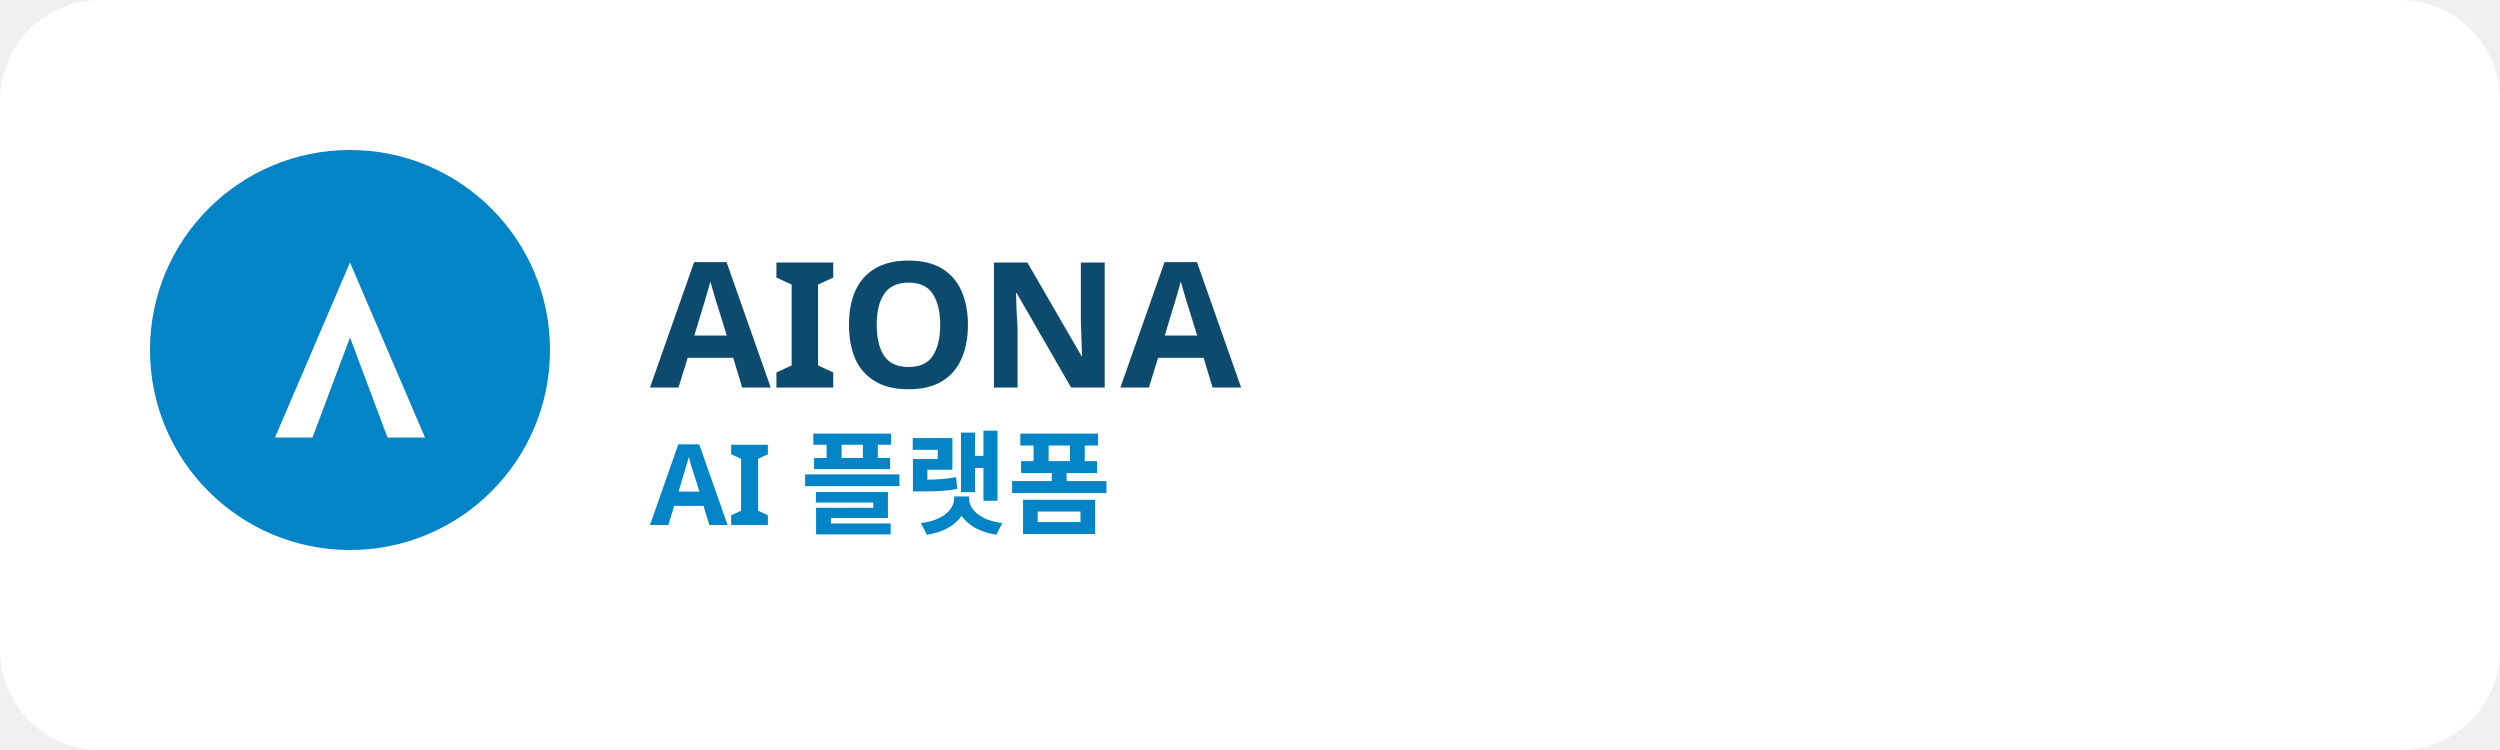
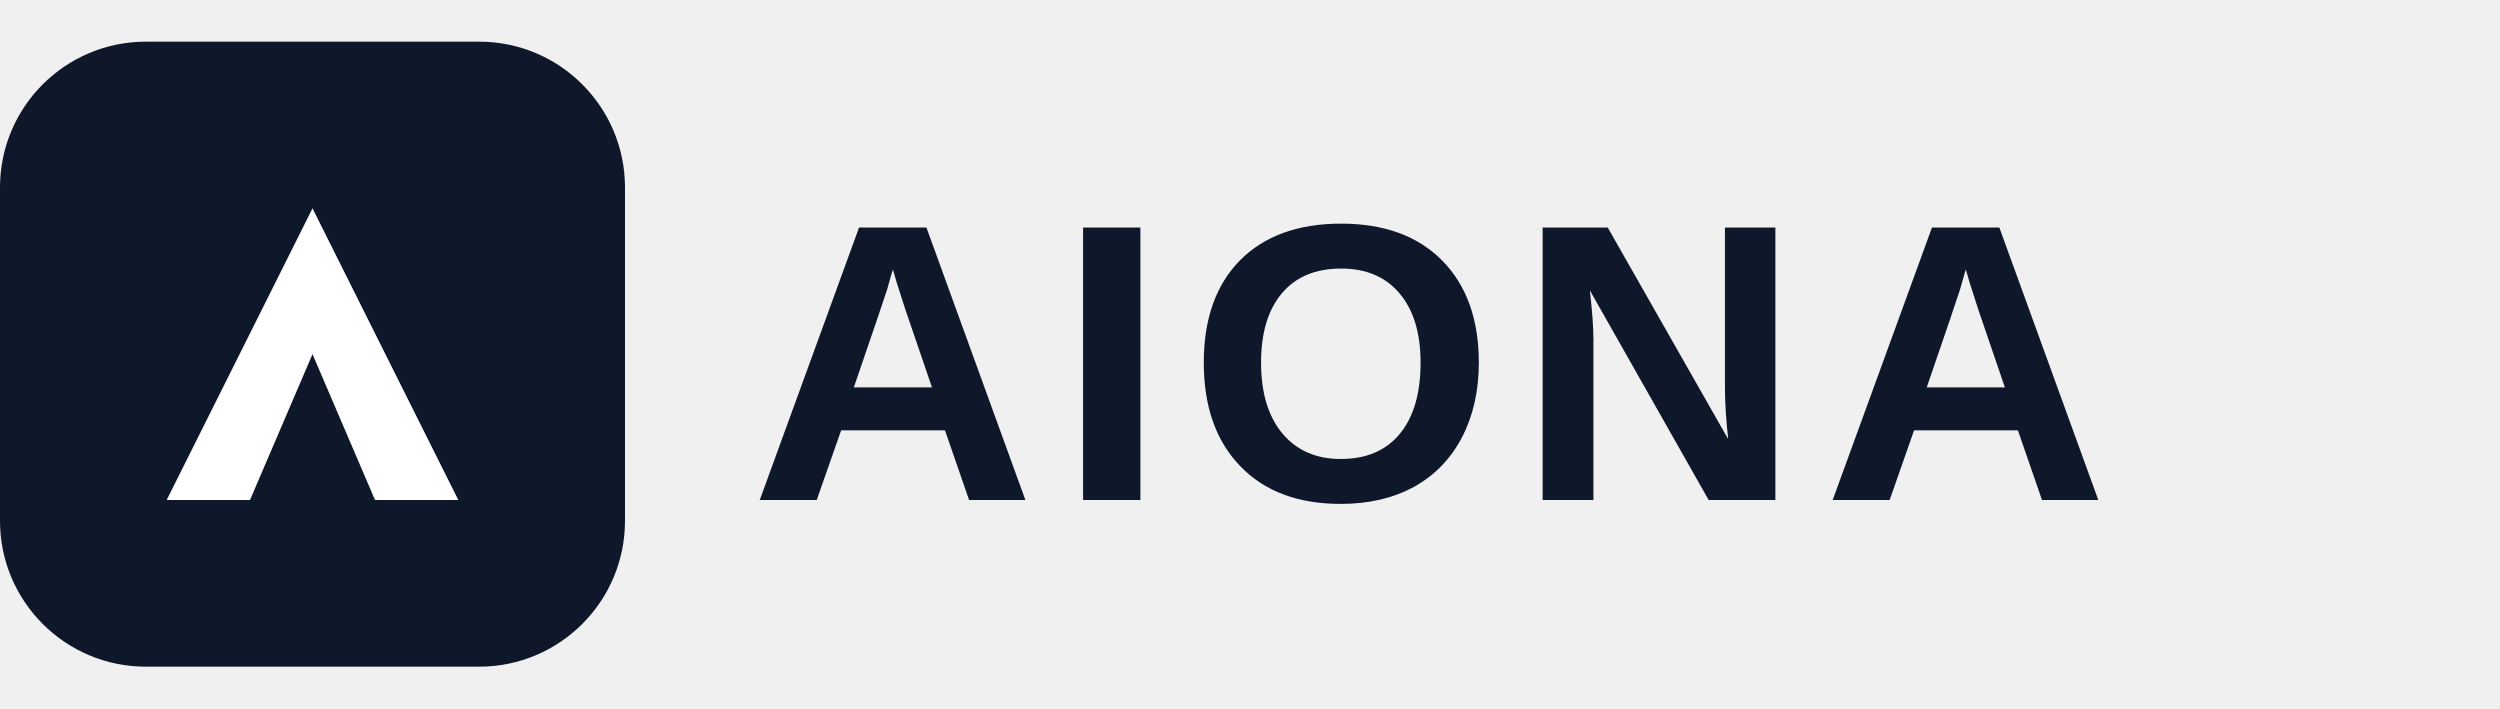
- <svg xmlns="http://www.w3.org/2000/svg" viewBox="0 0 200 60" width="200" height="60">
-   <rect width="200" height="60" rx="8" fill="#ffffff" />
-   <g transform="translate(10, 10)">
-     <circle cx="18" cy="18" r="16" fill="#0284C7" />
-     <path d="M 12,25 L 18,11 L 24,25 L 21,25 L 18,17 L 15,25 Z" fill="#ffffff" />
-     <text x="42" y="21" font-family="'Pretendard', sans-serif" font-size="14" font-weight="900" fill="#0C4A6E">AIONA</text>
-     <text x="42" y="32" font-family="'Pretendard', sans-serif" font-size="9" font-weight="700" fill="#0284C7">AI 플랫폼</text>
+ <svg xmlns="http://www.w3.org/2000/svg" viewBox="0 0 120 34" width="120" height="34">
+   <g transform="translate(0, 2)">
+     <rect x="0" y="0" width="30" height="30" rx="7" fill="#0F172A" />
+     <path d="M 8,22 L 15,8 L 22,22 L 18,22 L 15,15 L 12,22 Z" fill="#FFFFFF" />
+     <text x="36" y="22" font-family="'Arial Black', Arial, sans-serif" font-size="19" font-weight="900" fill="#0F172A" letter-spacing="1">AIONA</text>
  </g>
</svg>
